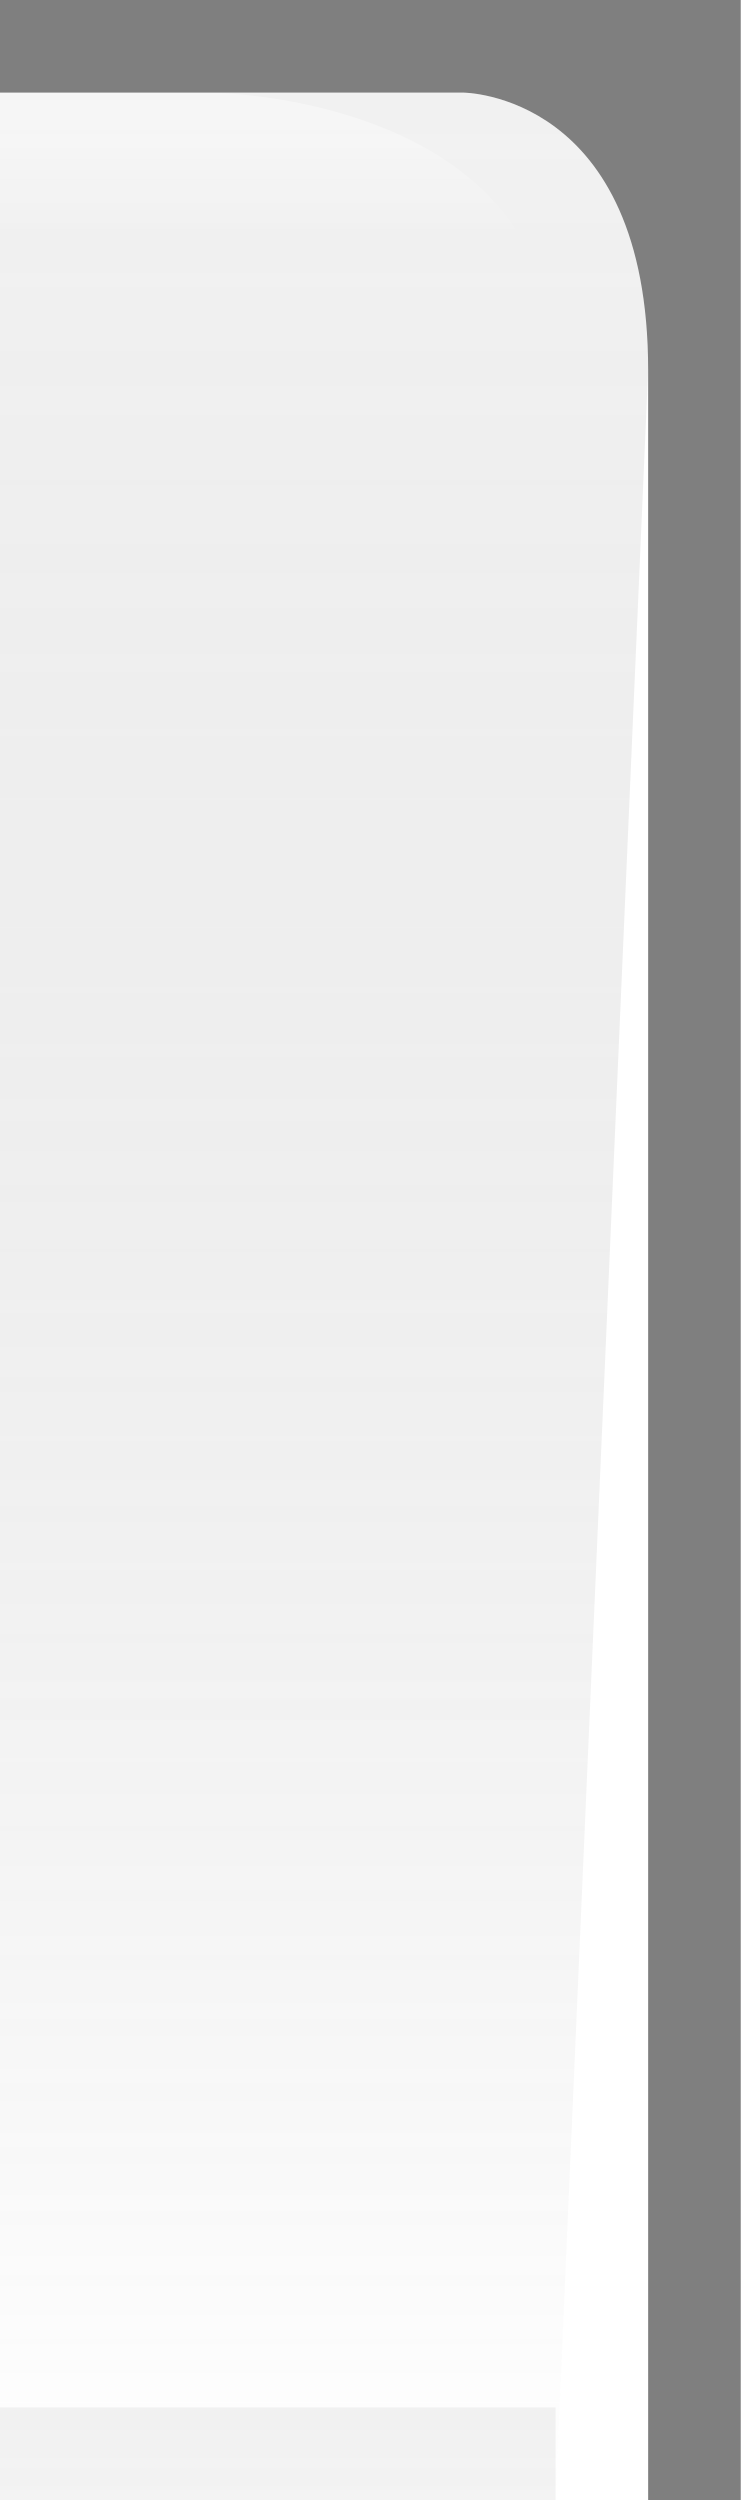
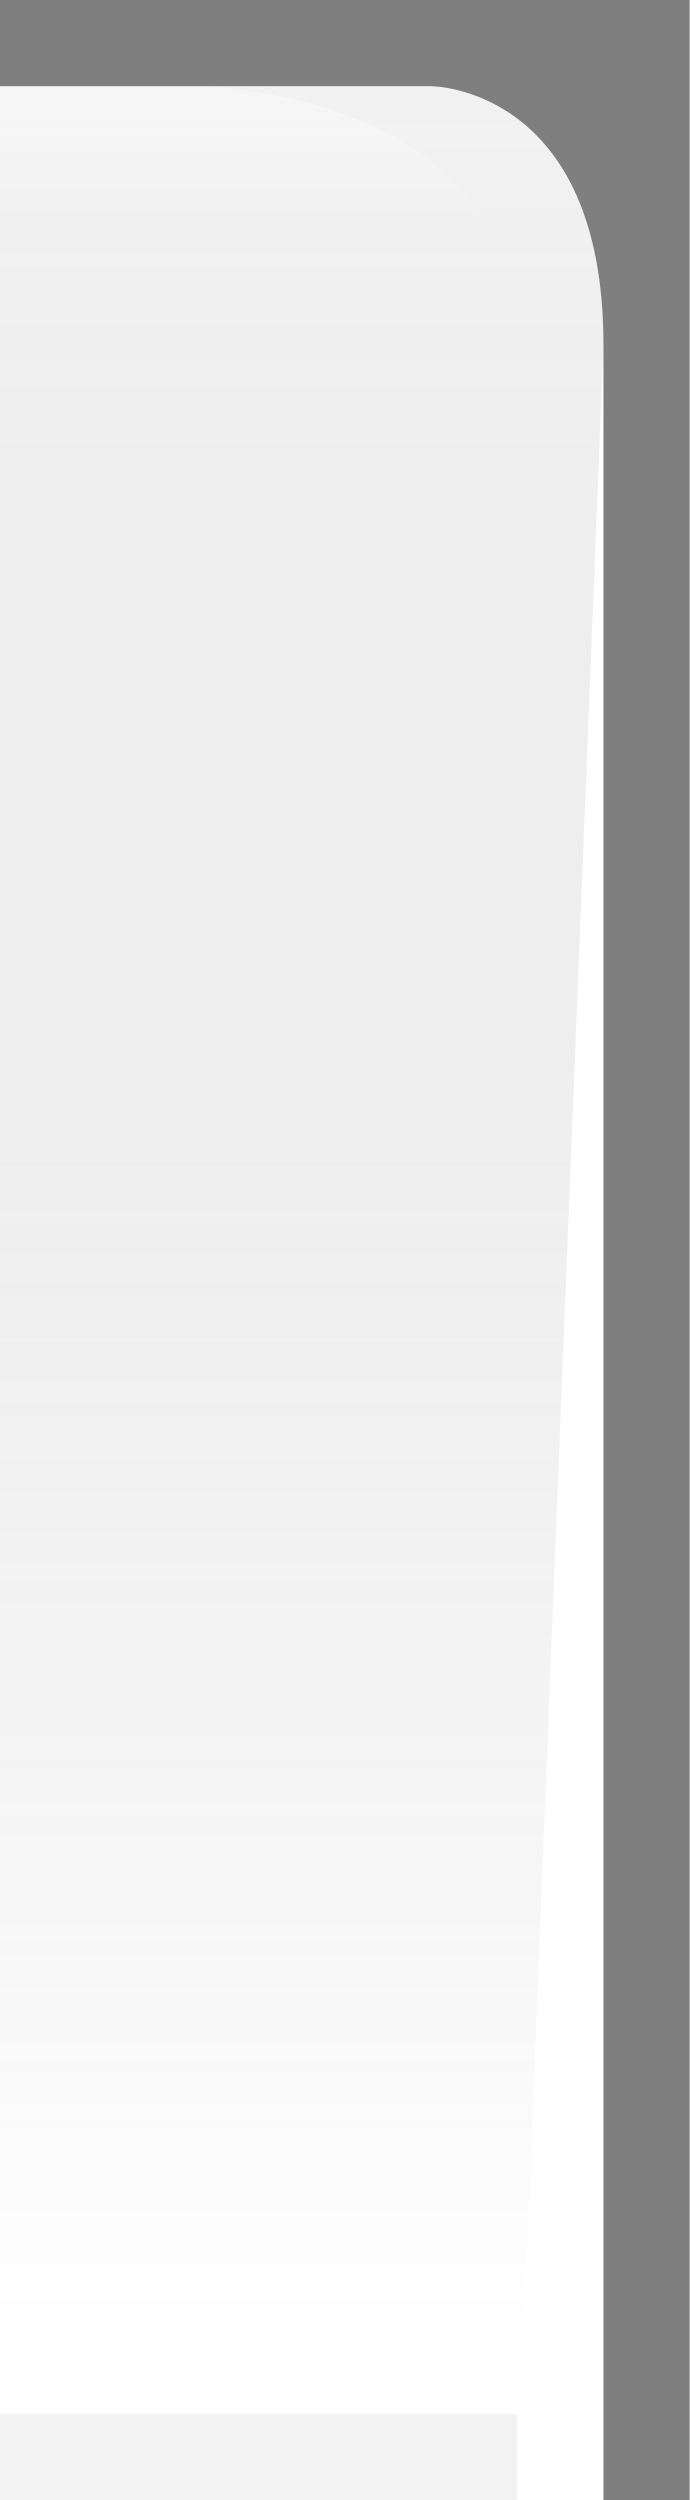
- <svg xmlns="http://www.w3.org/2000/svg" xmlns:xlink="http://www.w3.org/1999/xlink" width="8" height="27" id="svg2" version="1.0">
+ <svg xmlns="http://www.w3.org/2000/svg" xmlns:xlink="http://www.w3.org/1999/xlink" width="8" height="29" id="svg2" version="1.0">
  <defs id="defs4">
    <linearGradient id="linearGradient5873">
      <stop id="stop5875" offset="0" style="stop-color:white;stop-opacity:0.75;" />
      <stop style="stop-color:white;stop-opacity:0;" offset="1" id="stop5877" />
    </linearGradient>
    <linearGradient id="linearGradient5847">
      <stop style="stop-color:black;stop-opacity:0.05;" offset="0" id="stop5849" />
      <stop id="stop5851" offset="1" style="stop-color:white;stop-opacity:0.20;" />
    </linearGradient>
    <linearGradient xlink:href="#linearGradient5847" id="linearGradient6945" gradientUnits="userSpaceOnUse" x1="0" y1="0.5" x2="0" y2="27" gradientTransform="matrix(1.15,0,0,1,0,0)" />
    <linearGradient xlink:href="#linearGradient5873" id="linearGradient6962" x1="0" y1="1" x2="0" y2="8" gradientUnits="userSpaceOnUse" gradientTransform="matrix(1,0,0,0.2,0,1)" />
  </defs>
  <g id="layer2" style="display:inline">
-     <path style="fill:url(#linearGradient6945);fill-opacity:1;fill-rule:evenodd;stroke:none;stroke-width:1;stroke-linecap:square;stroke-linejoin:miter;stroke-miterlimit:4;stroke-dasharray:none;stroke-opacity:1" d="M 0,1 L 5,1 C 5,1 7,1 7,4 C 6,27 6,27 6,27 L 6,27 L 0,27 L 0,1 z " id="path6057" />
+     <path style="fill:url(#linearGradient6945);fill-opacity:1;fill-rule:evenodd;stroke:none;stroke-width:1;stroke-linecap:square;stroke-linejoin:miter;stroke-miterlimit:4;stroke-dasharray:none;stroke-opacity:1" d="M 0,1 L 5,1 C 5,1 7,1 7,4 C 6,29 6,29 6,29 L 6,29 L 0,29 L 0,1 z " id="path6057" />
  </g>
  <g id="layer3">
    <path style="fill:url(#linearGradient6962);fill-opacity:0.50;fill-rule:evenodd;stroke:none;stroke-width:1px;stroke-linecap:square;stroke-linejoin:miter;stroke-opacity:1" d="M 0,1 L 2.25,1 C 2.25,1 6,1 6,4 C 6,4 5.25,4 5.25,4 L 0,4 L 0,3 z " id="path6061" />
  </g>
  <g id="layer1" style="display:inline">
-     <path id="rect1319" d="M 0,0 L 0,1 L 5,1 C 5,1 7,1 7,4 C 7,27 7,27 7,27 L 8,27 L 8,0 L 0,0 z " style="fill:black;fill-opacity:0.50" />
+     <path id="rect1319" d="M 0,0 L 0,1 L 5,1 C 5,1 7,1 7,4 C 7,29 7,29 7,29 L 8,29 L 8,0 L 0,0 z " style="fill:black;fill-opacity:0.50" />
  </g>
  <g id="layer5">
-     <path style="fill:none;fill-opacity:0.50;fill-rule:evenodd;stroke:black;stroke-width:1px;stroke-linecap:square;stroke-linejoin:miter;stroke-opacity:0.05" d="M 0.5,26.5 L 5.5,26.5" id="path6989" />
+     <path style="fill:none;fill-opacity:0.50;fill-rule:evenodd;stroke:black;stroke-width:1px;stroke-linecap:square;stroke-linejoin:miter;stroke-opacity:0.05" d="M 0.5,28.5 L 5.5,28.5" id="path6989" />
  </g>
</svg>
